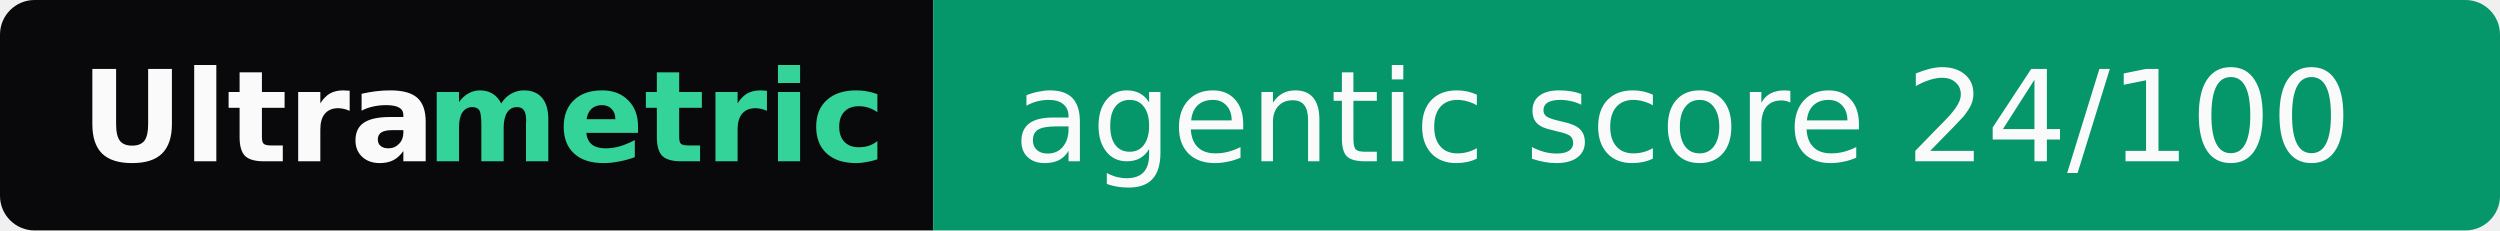
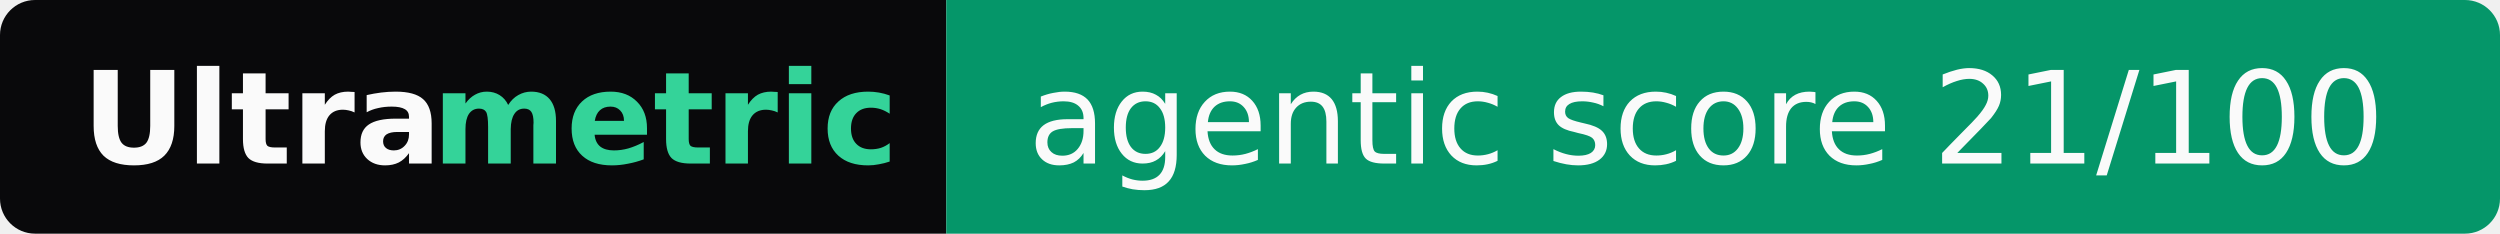
- <svg xmlns="http://www.w3.org/2000/svg" width="217" height="20" role="img" aria-label="Ultrametric: agentic score 24/100">
+ <svg xmlns="http://www.w3.org/2000/svg" width="214" height="20" role="img" aria-label="Ultrametric: agentic score 21/100">
  <clipPath id="r">
-     <rect width="217" height="20" rx="3" fill="#fff" />
+     <rect width="214" height="20" rx="3" fill="#fff" />
  </clipPath>
  <g clip-path="url(#r)">
    <rect width="81" height="20" fill="#09090b" />
-     <rect x="81" width="136" height="20" fill="#059669" />
+     <rect x="81" width="133" height="20" fill="#059669" />
  </g>
  <g font-family="Verdana,Geneva,DejaVu Sans,sans-serif" font-size="11">
    <text x="7" y="14" textLength="30" font-weight="bold" fill="#fafafa">Ultra</text>
    <text x="37" y="14" textLength="37" font-weight="bold" fill="#34d399">metric</text>
-     <text x="88" y="14" textLength="122" fill="#fafafa">agentic score 24/100</text>
+     <text x="88" y="14" textLength="119" fill="#fafafa">agentic score 21/100</text>
  </g>
</svg>
